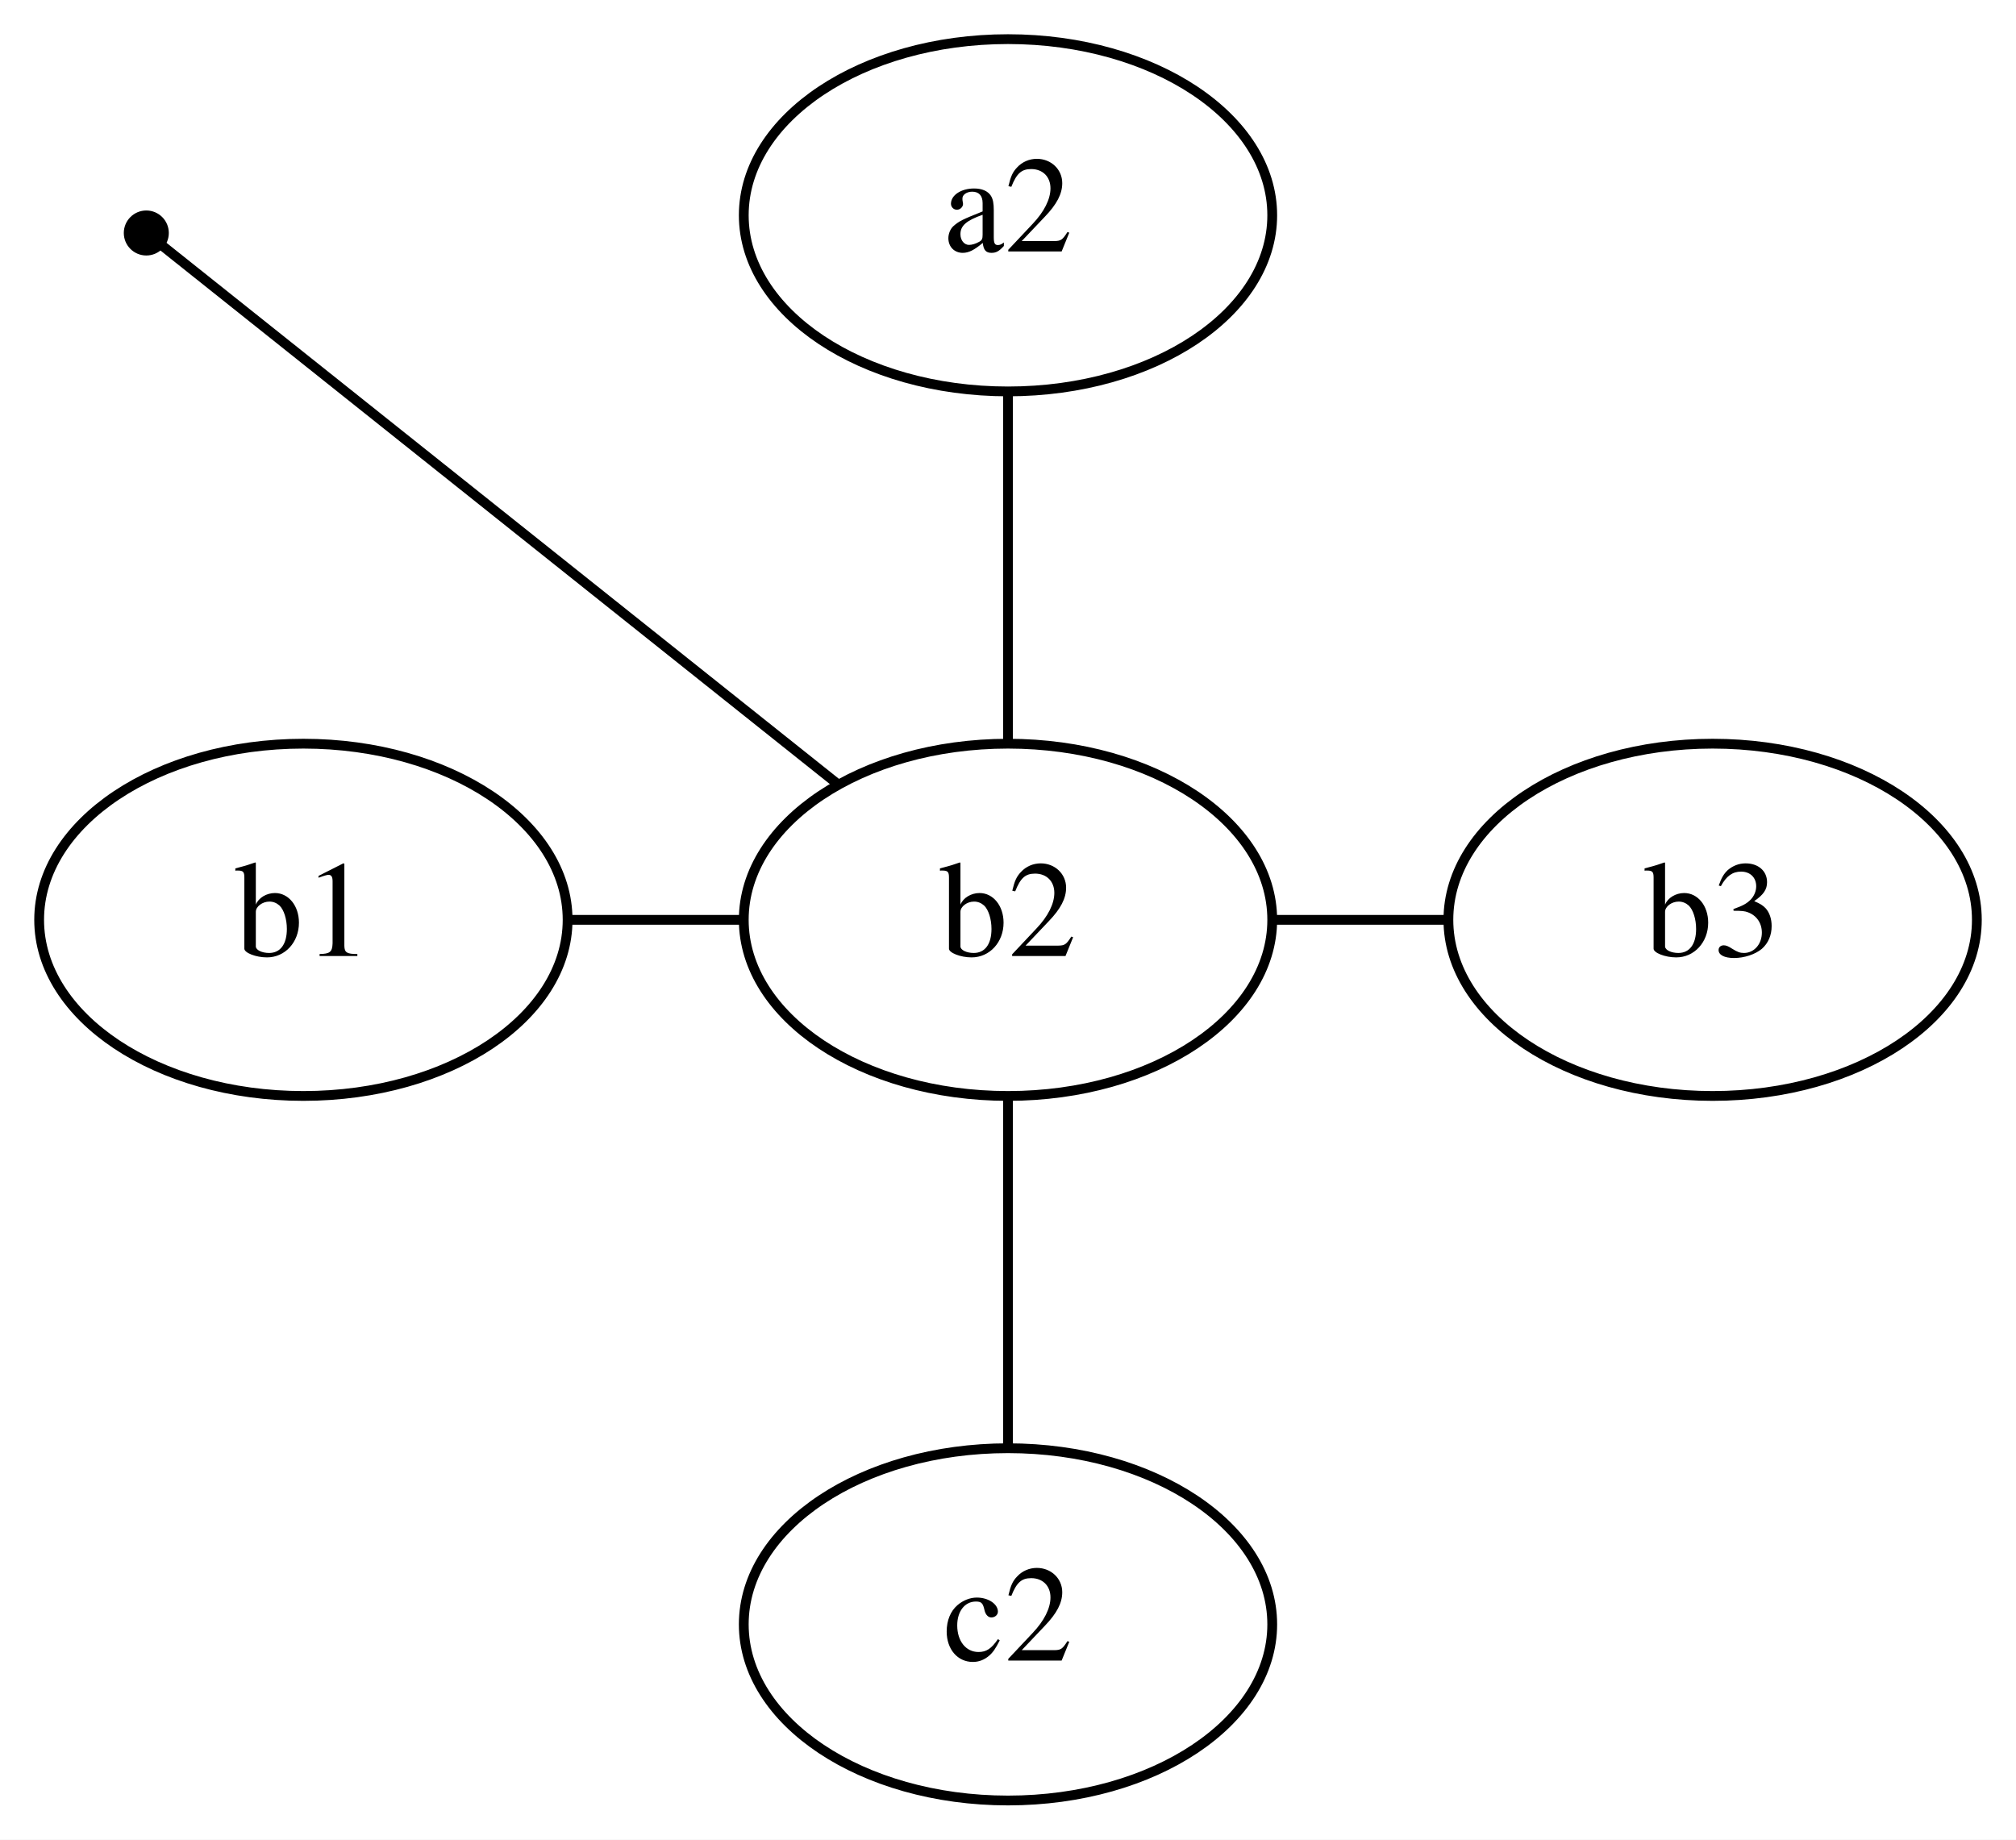
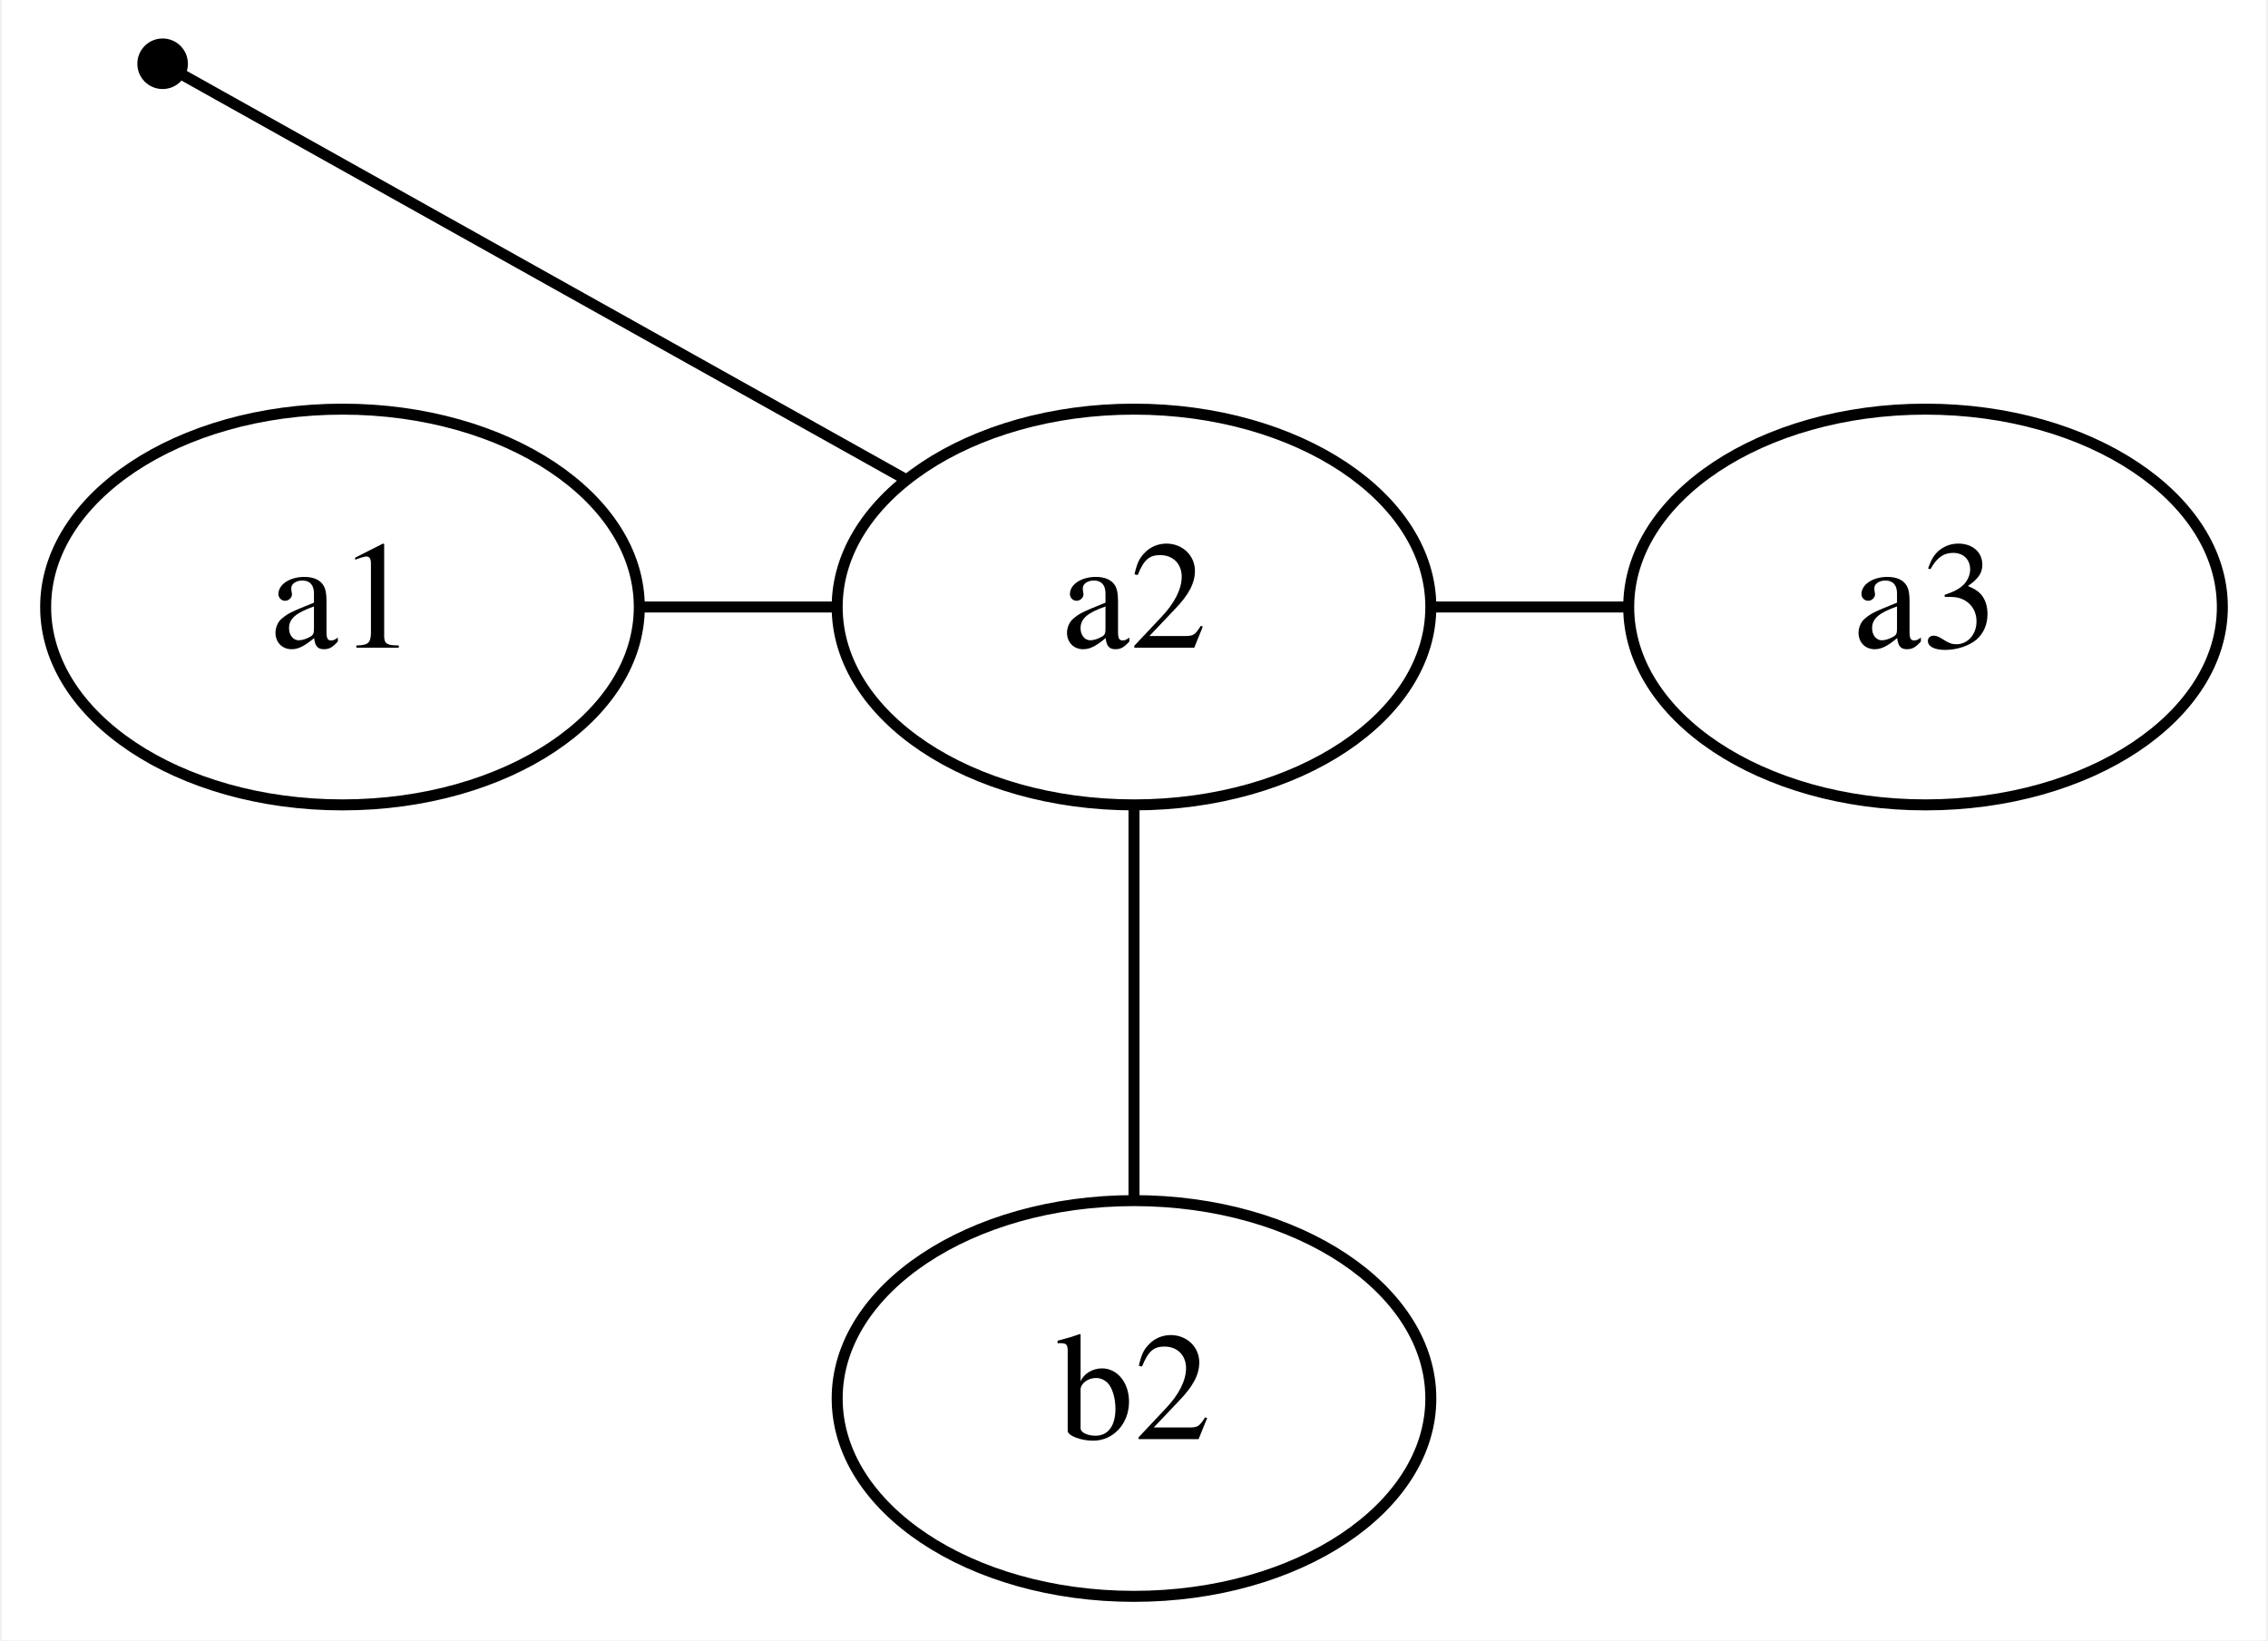
- <svg xmlns="http://www.w3.org/2000/svg" width="206pt" height="188pt" viewBox="0.00 0.00 206.00 188.00">
-   <g id="graph0" class="graph" transform="scale(1 1) rotate(0) translate(4 184)">
-     <polygon fill="white" stroke="transparent" points="-4,4 -4,-184 202,-184 202,4 -4,4" />
+ <svg xmlns="http://www.w3.org/2000/svg" width="206pt" height="149pt" viewBox="0.00 0.00 206.00 149.22">
+   <g id="graph0" class="graph" transform="scale(1 1) rotate(0) translate(4 145.22)">
+     <polygon fill="white" stroke="transparent" points="-4,4 -4,-145.22 202,-145.22 202,4 -4,4" />
    <g id="node1" class="node">
-       <ellipse fill="none" stroke="black" cx="99" cy="-162" rx="27" ry="18" />
-       <text text-anchor="middle" x="99" y="-158.3" font-family="Times,serif" font-size="14.00">a2</text>
+       <ellipse fill="none" stroke="black" cx="27" cy="-90" rx="27" ry="18" />
+       <text text-anchor="middle" x="27" y="-86.3" font-family="Times,serif" font-size="14.00">a1</text>
    </g>
    <g id="node2" class="node">
-       <ellipse fill="none" stroke="black" cx="27" cy="-90" rx="27" ry="18" />
-       <text text-anchor="middle" x="27" y="-86.3" font-family="Times,serif" font-size="14.00">b1</text>
-     </g>
-     <g id="node3" class="node">
      <ellipse fill="none" stroke="black" cx="99" cy="-90" rx="27" ry="18" />
-       <text text-anchor="middle" x="99" y="-86.3" font-family="Times,serif" font-size="14.00">b2</text>
-     </g>
-     <g id="edge3" class="edge">
-       <path fill="none" stroke="black" d="M99,-108.17C99,-119 99,-132.71 99,-143.59" />
+       <text text-anchor="middle" x="99" y="-86.3" font-family="Times,serif" font-size="14.00">a2</text>
    </g>
    <g id="edge2" class="edge">
      <path fill="none" stroke="black" d="M71.78,-90C66.05,-90 59.99,-90 54.26,-90" />
    </g>
-     <g id="node6" class="node">
-       <ellipse fill="black" stroke="black" cx="10.95" cy="-160.19" rx="1.8" ry="1.8" />
+     <g id="node5" class="node">
+       <ellipse fill="black" stroke="black" cx="10.64" cy="-139.42" rx="1.8" ry="1.8" />
    </g>
    <g id="edge1" class="edge">
-       <path fill="none" stroke="black" d="M81.6,-103.87C58.75,-122.08 20.56,-152.53 12.48,-158.97" />
+       <path fill="none" stroke="black" d="M78.06,-101.71C55.2,-114.5 20.73,-133.78 12.47,-138.4" />
+     </g>
+     <g id="node3" class="node">
+       <ellipse fill="none" stroke="black" cx="171" cy="-90" rx="27" ry="18" />
+       <text text-anchor="middle" x="171" y="-86.3" font-family="Times,serif" font-size="14.00">a3</text>
+     </g>
+     <g id="edge3" class="edge">
+       <path fill="none" stroke="black" d="M143.78,-90C138.05,-90 131.99,-90 126.26,-90" />
    </g>
    <g id="node4" class="node">
-       <ellipse fill="none" stroke="black" cx="171" cy="-90" rx="27" ry="18" />
-       <text text-anchor="middle" x="171" y="-86.3" font-family="Times,serif" font-size="14.00">b3</text>
+       <ellipse fill="none" stroke="black" cx="99" cy="-18" rx="27" ry="18" />
+       <text text-anchor="middle" x="99" y="-14.3" font-family="Times,serif" font-size="14.00">b2</text>
    </g>
    <g id="edge4" class="edge">
-       <path fill="none" stroke="black" d="M143.78,-90C138.05,-90 131.99,-90 126.26,-90" />
-     </g>
-     <g id="node5" class="node">
-       <ellipse fill="none" stroke="black" cx="99" cy="-18" rx="27" ry="18" />
-       <text text-anchor="middle" x="99" y="-14.3" font-family="Times,serif" font-size="14.00">c2</text>
-     </g>
-     <g id="edge5" class="edge">
      <path fill="none" stroke="black" d="M99,-36.17C99,-47 99,-60.71 99,-71.59" />
    </g>
  </g>
</svg>
